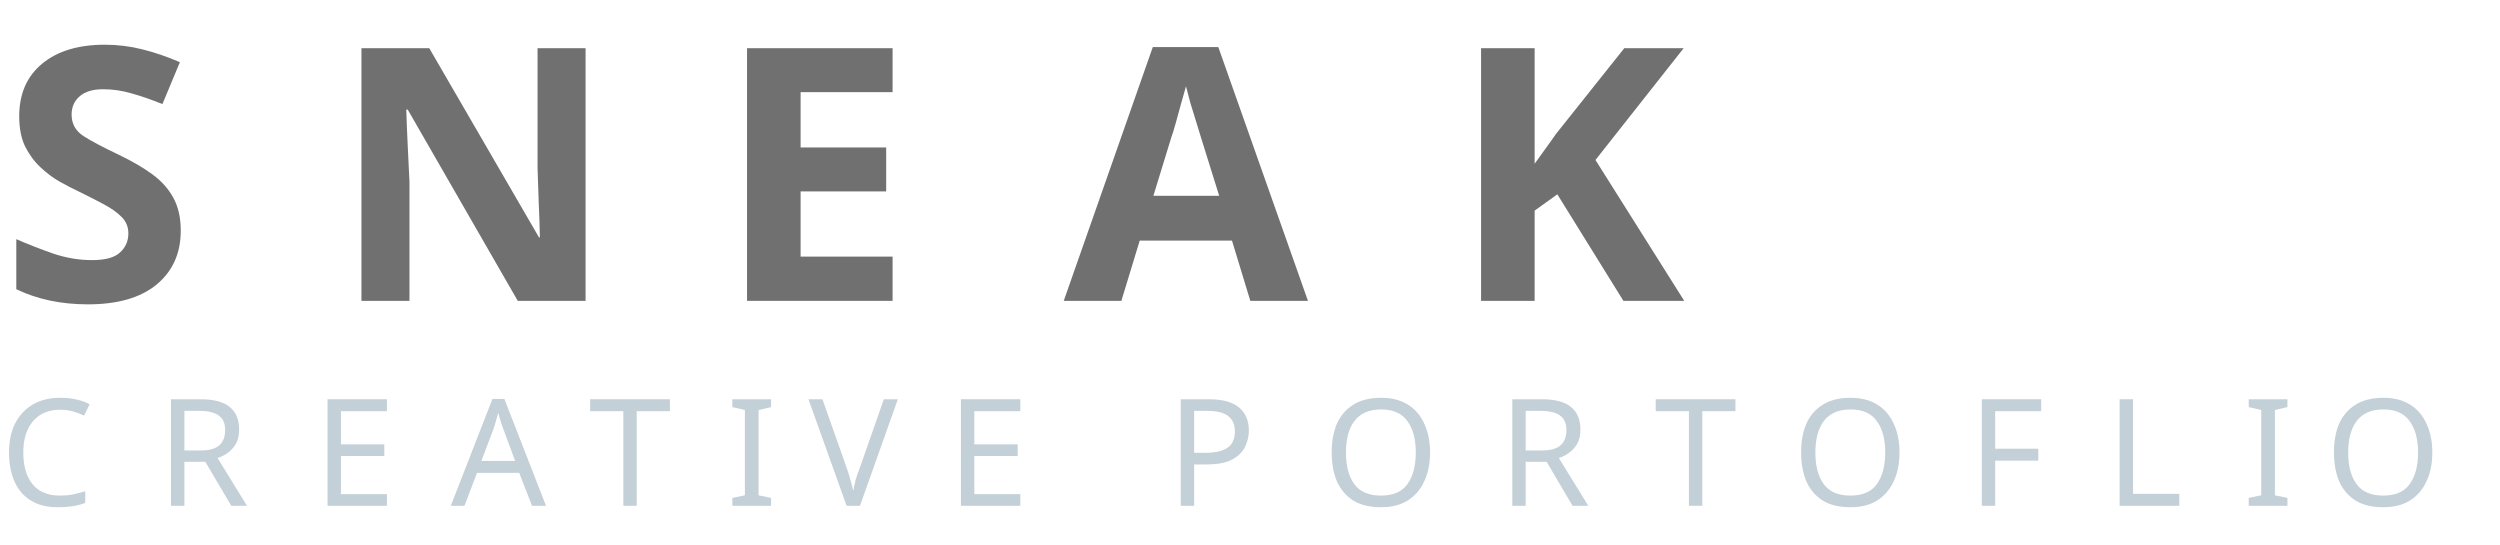
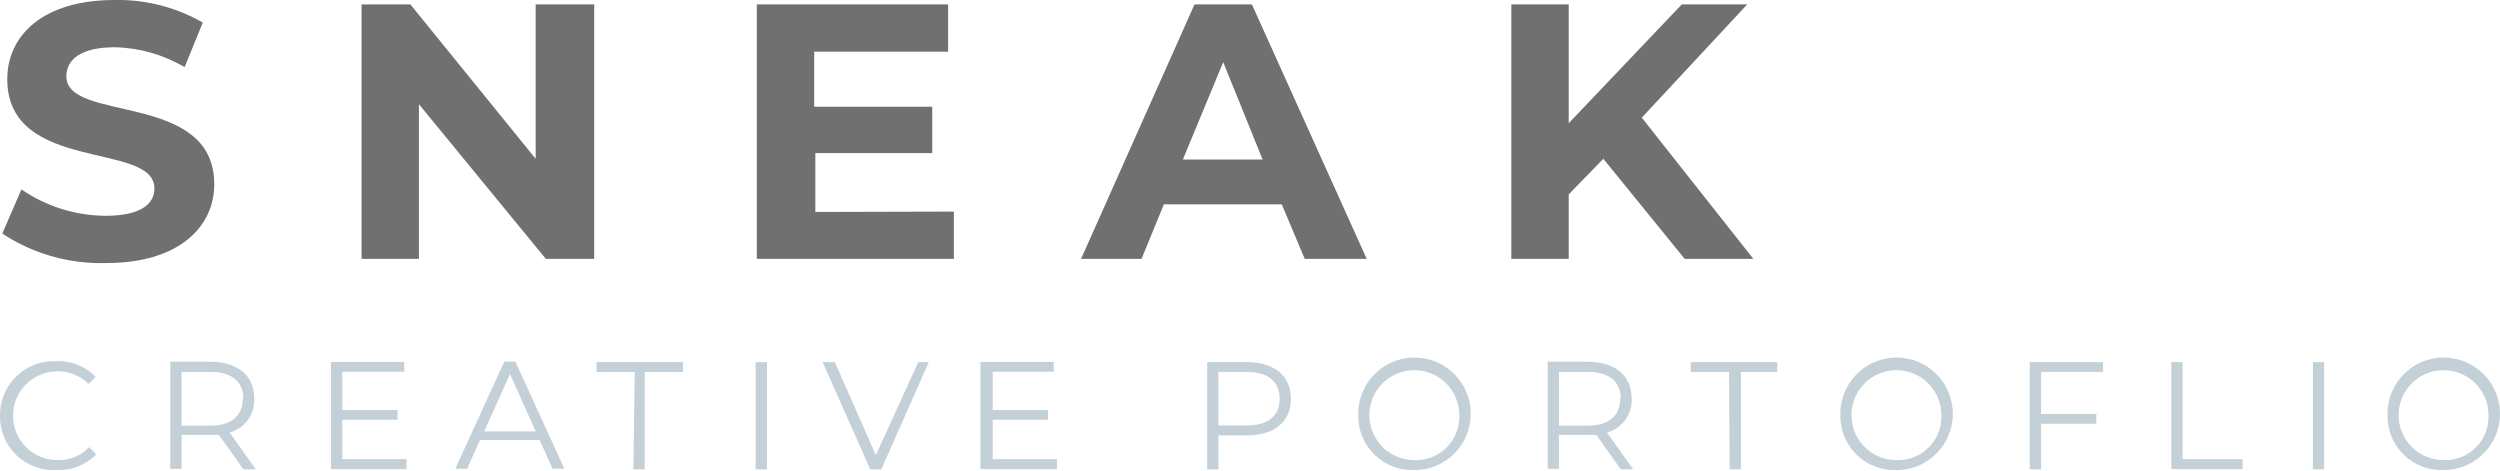
- <svg xmlns="http://www.w3.org/2000/svg" viewBox="0 0 134.2 29.25">
+ <svg xmlns="http://www.w3.org/2000/svg" viewBox="0 0 130.68 24.57">
  <defs>
-     <style>.cls-1{font-size:8px;fill:#c3d0d8;font-family:Montserrat-Regular, Montserrat;letter-spacing:0.33em;}.cls-2{letter-spacing:0.33em;}.cls-3{letter-spacing:0.26em;}.cls-4{letter-spacing:0.21em;}.cls-5{letter-spacing:0.35em;}.cls-6{letter-spacing:0.25em;}.cls-7{letter-spacing:0.23em;}.cls-8{letter-spacing:0.26em;}.cls-9{letter-spacing:0.29em;}.cls-10{letter-spacing:0.33em;}.cls-11{letter-spacing:0.34em;}.cls-12{letter-spacing:0.33em;}.cls-13{letter-spacing:0.35em;}.cls-14{letter-spacing:0.29em;}.cls-15{letter-spacing:0.34em;}.cls-16{font-size:19px;fill:#707070;font-family:Montserrat-Bold, Montserrat;font-weight:700;letter-spacing:0.29em;}.cls-17{letter-spacing:0.28em;}.cls-18{letter-spacing:0.31em;}.cls-19{letter-spacing:0.32em;}.cls-20{letter-spacing:0.3em;}</style>
+     <style>.cls-1{fill:#c3d0d8;}.cls-2{fill:#707070;}</style>
  </defs>
  <g id="Capa_2" data-name="Capa 2">
    <g id="Capa_1-2" data-name="Capa 1">
      <g id="Logo-txt">
-         <text class="cls-1" transform="translate(0 27.15)">C<tspan class="cls-2" x="8.4" y="0">R</tspan>
-           <tspan class="cls-3" x="16.8" y="0">E</tspan>
-           <tspan class="cls-4" x="24.2" y="0">A</tspan>
-           <tspan class="cls-5" x="31.6" y="0">T</tspan>
-           <tspan class="cls-6" x="39" y="0">I</tspan>
-           <tspan class="cls-7" x="43.4" y="0">V</tspan>
-           <tspan class="cls-8" x="50.8" y="0">E</tspan>
-           <tspan class="cls-9" x="58.2" y="0"> </tspan>
-           <tspan class="cls-10" x="62.6" y="0">P</tspan>
-           <tspan class="cls-11" x="71" y="0">O</tspan>
-           <tspan class="cls-12" x="80.4" y="0">R</tspan>
-           <tspan class="cls-13" x="88.8" y="0">T</tspan>
-           <tspan class="cls-11" x="96.2" y="0">O</tspan>
-           <tspan class="cls-14" x="105.6" y="0">F</tspan>
-           <tspan class="cls-11" x="113" y="0">L</tspan>
-           <tspan class="cls-6" x="120.4" y="0">I</tspan>
-           <tspan class="cls-15" x="124.8" y="0">O</tspan>
-         </text>
-         <text class="cls-16" transform="translate(0 16.15)">S<tspan class="cls-17" x="17.7" y="0">N</tspan>
-           <tspan class="cls-18" x="38.4" y="0">E</tspan>
-           <tspan class="cls-19" x="57.1" y="0">A</tspan>
-           <tspan class="cls-20" x="77.8" y="0">K</tspan>
-         </text>
+         <path class="cls-1" d="M0,21.73a2.81,2.81,0,0,1,2.93-2.85A2.68,2.68,0,0,1,5,19.7l-.37.37A2.25,2.25,0,0,0,3,19.41a2.32,2.32,0,1,0,0,4.64,2.19,2.19,0,0,0,1.66-.68l.37.38a2.72,2.72,0,0,1-2.05.82A2.8,2.8,0,0,1,0,21.73Z" />
+         <path class="cls-1" d="M12.72,24.53l-1.28-1.8-.45,0H9.49v1.78H8.9v-5.6H11c1.42,0,2.29.72,2.29,1.92A1.75,1.75,0,0,1,12,22.61l1.37,1.92Zm0-3.68c0-.9-.6-1.41-1.72-1.41H9.49v2.81H11C12.09,22.25,12.69,21.73,12.69,20.85Z" />
+         <path class="cls-1" d="M21.25,24v.52H17.3v-5.6h3.83v.51H17.89v2h2.89v.51H17.89V24Z" />
+         <path class="cls-1" d="M28.21,23H25.09l-.67,1.5H23.8l2.56-5.6h.58l2.56,5.6h-.62ZM28,22.55l-1.34-3-1.35,3Z" />
+         <path class="cls-1" d="M33.18,19.44h-2v-.51h4.52v.51h-2v5.09h-.59Z" />
+         <path class="cls-1" d="M39.5,18.93h.59v5.6H39.5Z" />
+         <path class="cls-1" d="M48.55,18.93l-2.48,5.6h-.58L43,18.93h.64l2.14,4.86L48,18.93Z" />
+         <path class="cls-1" d="M55.25,24v.52h-4v-5.6h3.83v.51H51.89v2h2.89v.51H51.89V24Z" />
+         <path class="cls-1" d="M67.48,20.85c0,1.19-.87,1.91-2.29,1.91h-1.5v1.77H63.1v-5.6h2.09C66.61,18.93,67.48,19.65,67.48,20.85Zm-.59,0c0-.9-.6-1.41-1.72-1.41H63.69v2.8h1.48C66.29,22.24,66.89,21.73,66.89,20.85Z" />
+         <path class="cls-1" d="M71,21.73a2.94,2.94,0,1,1,2.94,2.84A2.82,2.82,0,0,1,71,21.73Zm5.28,0a2.35,2.35,0,1,0-2.34,2.32A2.26,2.26,0,0,0,76.28,21.73Z" />
+         <path class="cls-1" d="M84.72,24.53l-1.28-1.8-.45,0h-1.5v1.78H80.9v-5.6H83c1.42,0,2.29.72,2.29,1.92A1.75,1.75,0,0,1,84,22.61l1.37,1.92Zm0-3.68c0-.9-.6-1.41-1.72-1.41H81.49v2.81H83C84.09,22.25,84.69,21.73,84.69,20.85Z" />
+         <path class="cls-1" d="M90.38,19.44h-2v-.51h4.52v.51H91v5.09h-.59Z" />
+         <path class="cls-1" d="M96.2,21.73a2.94,2.94,0,1,1,2.94,2.84A2.82,2.82,0,0,1,96.2,21.73Zm5.28,0a2.35,2.35,0,1,0-2.34,2.32A2.26,2.26,0,0,0,101.48,21.73Z" />
+         <path class="cls-1" d="M106.69,19.44v2.2h2.89v.51h-2.89v2.38h-.59v-5.6h3.83v.51Z" />
+         <path class="cls-1" d="M113.5,18.93h.59V24h3.13v.52H113.5Z" />
+         <path class="cls-1" d="M120.9,18.93h.59v5.6h-.59Z" />
+         <path class="cls-1" d="M124.8,21.73a2.94,2.94,0,1,1,2.94,2.84A2.82,2.82,0,0,1,124.8,21.73Zm5.28,0a2.35,2.35,0,1,0-2.34,2.32A2.26,2.26,0,0,0,130.08,21.73Z" />
+         <path class="cls-2" d="M.12,12.21l1-2.31a7.86,7.86,0,0,0,4.39,1.38c1.82,0,2.56-.6,2.56-1.42C8.11,7.37.38,9.08.38,4.14.38,1.88,2.21,0,6,0A8.88,8.88,0,0,1,10.6,1.18L9.65,3.51A7.49,7.49,0,0,0,6,2.47c-1.83,0-2.53.68-2.53,1.52,0,2.45,7.73.76,7.73,5.64,0,2.22-1.84,4.12-5.64,4.12A9.38,9.38,0,0,1,.12,12.21Z" />
+         <path class="cls-2" d="M31.06.23v13.3H28.53L21.9,5.45v8.08h-3V.23h2.55L28,8.3V.23Z" />
+         <path class="cls-2" d="M49.86,11.06v2.47H39.56V.23h10V2.7h-7V5.58h6.17V8H42.62v3.08Z" />
+         <path class="cls-2" d="M67,10.68H60.84l-1.17,2.85H56.51L62.44.23h3l6,13.3H68.2Zm-1-2.34L63.94,3.25,61.83,8.34Z" />
+         <path class="cls-2" d="M83.81,8.3,82,10.16v3.37H79V.23H82V6.44L87.91.23h3.42L85.82,6.15l5.83,7.38H88.06Z" />
      </g>
    </g>
  </g>
</svg>
